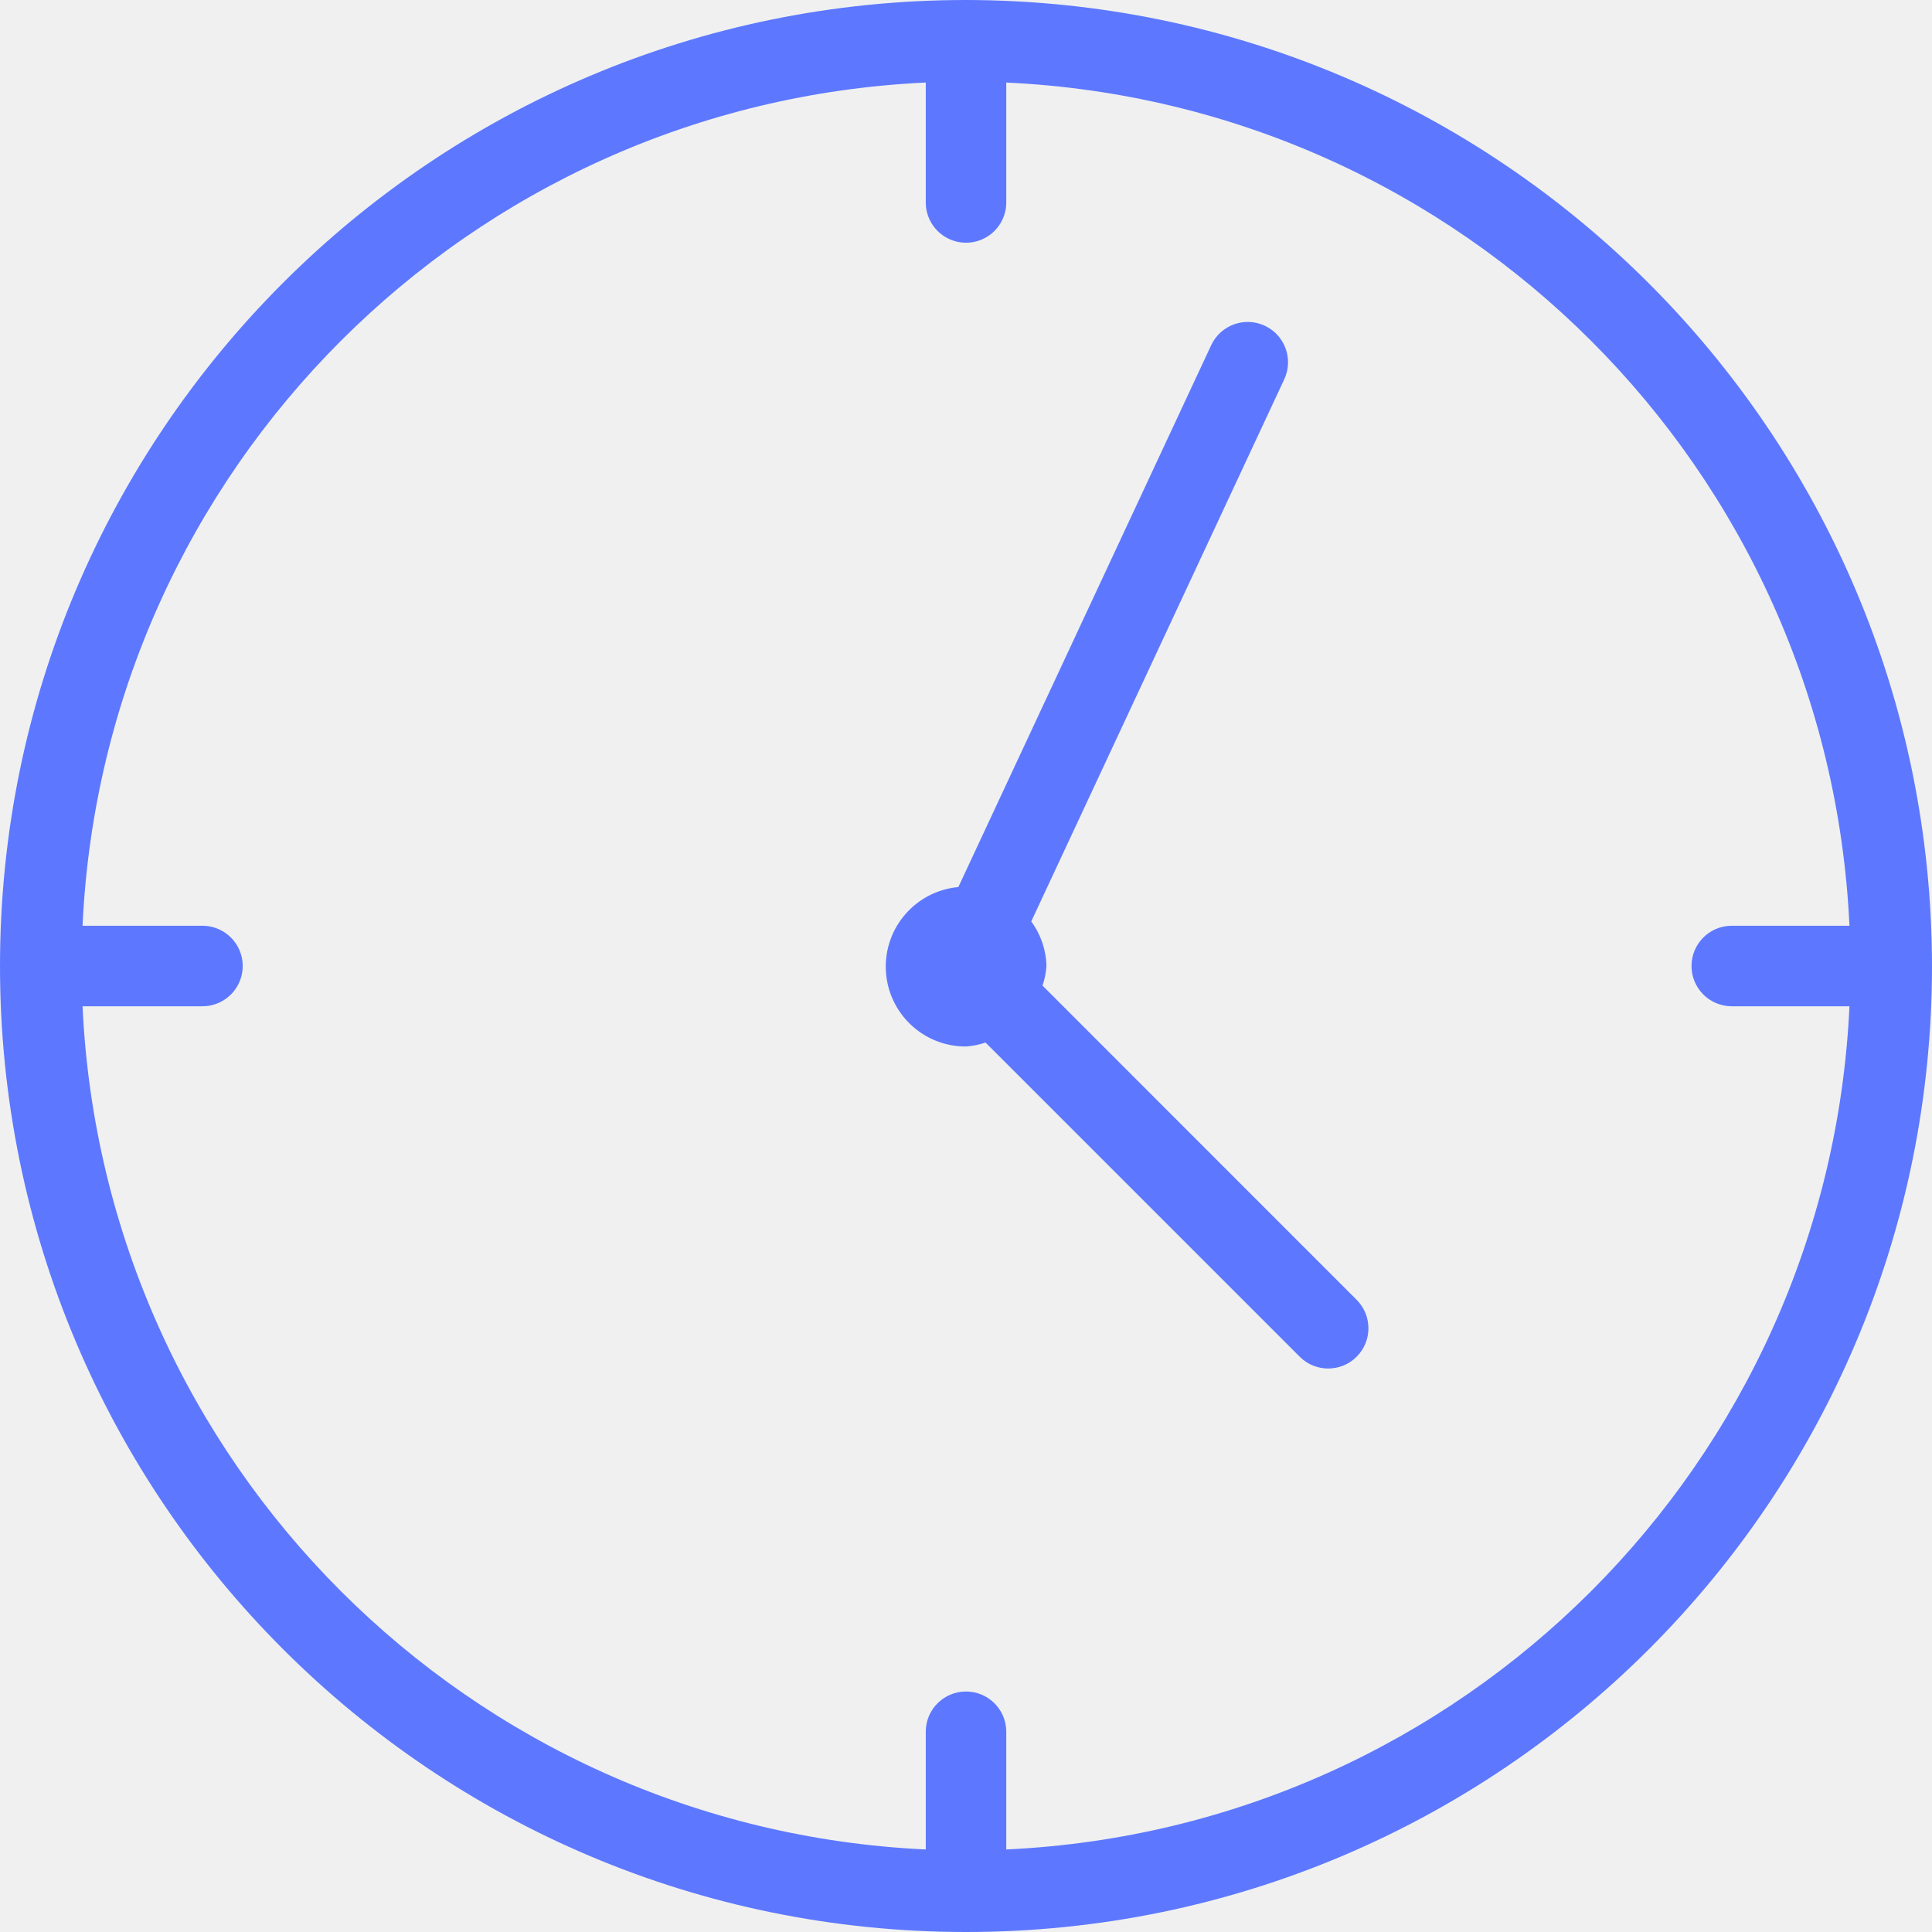
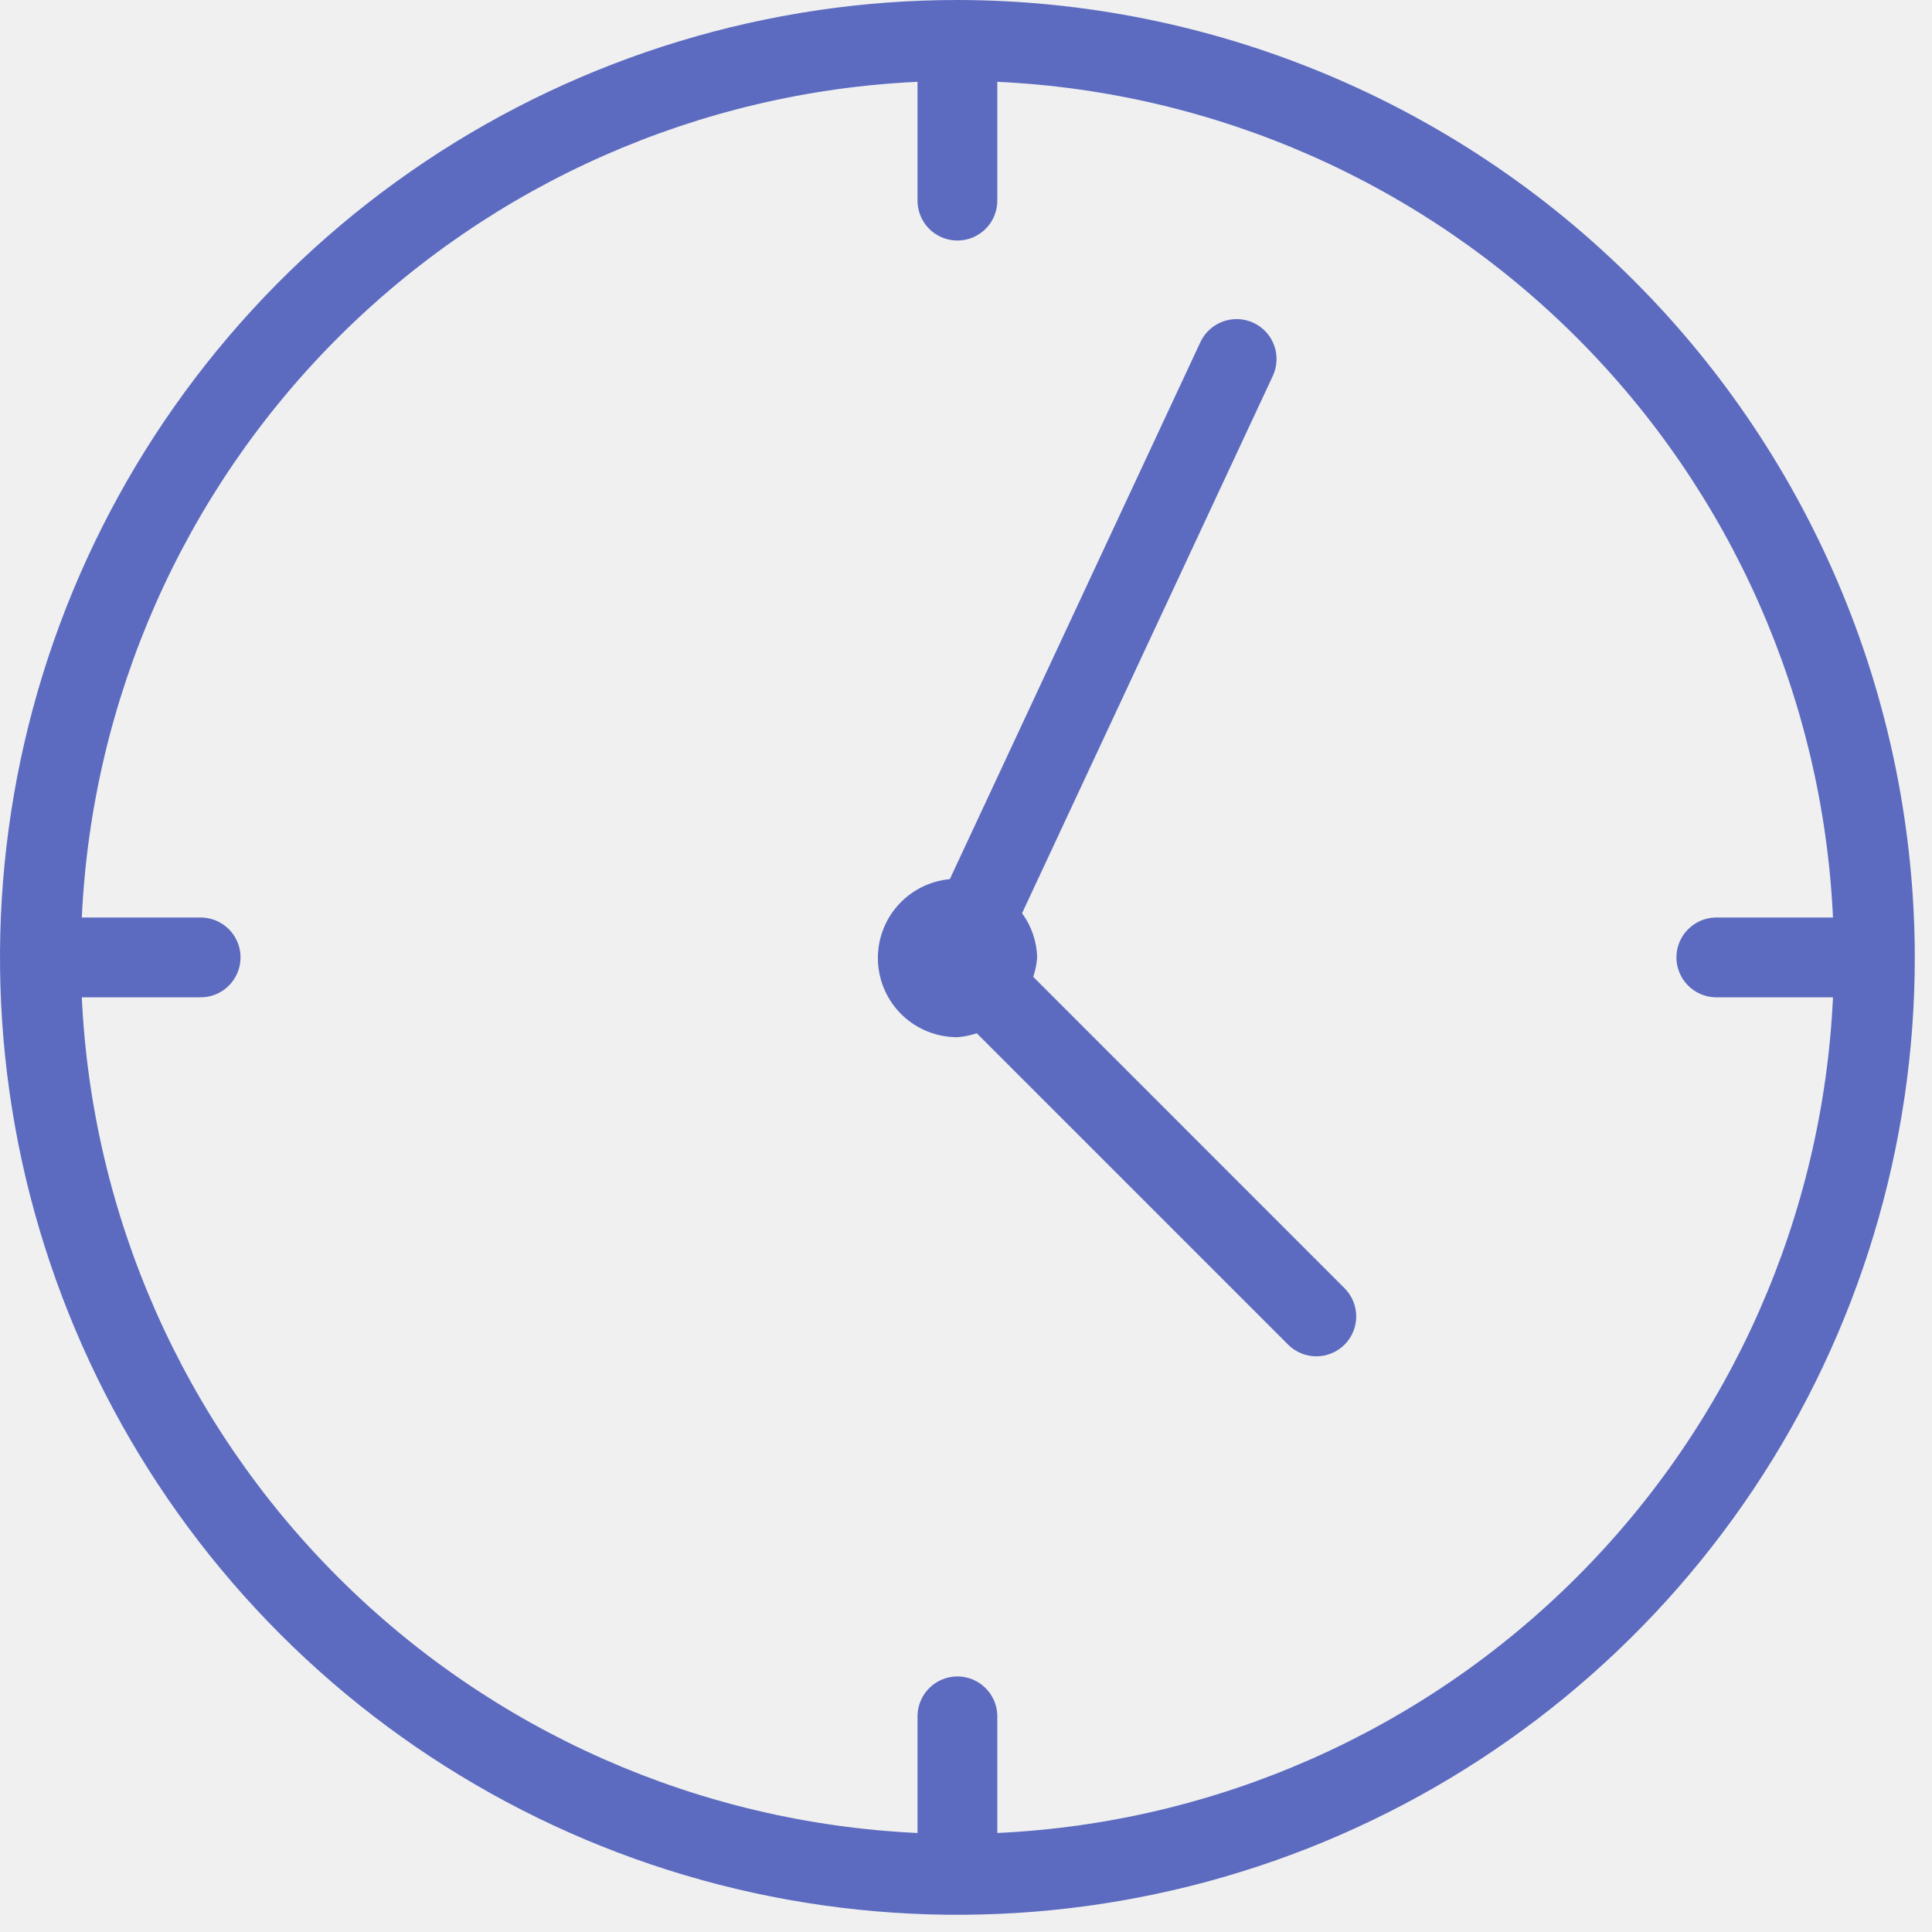
- <svg xmlns="http://www.w3.org/2000/svg" id="Group_1256" data-name="Group 1256" width="63.43" height="63.43" viewBox="0 0 63.43 63.43">
-   <path id="Path_1490" data-name="Path 1490" d="M31.715,0A31.715,31.715,0,1,0,63.43,31.715,31.751,31.751,0,0,0,31.715,0Zm1.322,60.72v-3.9a1.322,1.322,0,0,0-2.643,0v3.9A29.062,29.062,0,0,1,2.71,33.037h3.9a1.322,1.322,0,1,0,0-2.643H2.71A29.062,29.062,0,0,1,30.394,2.71v3.9a1.322,1.322,0,1,0,2.643,0V2.71A29.062,29.062,0,0,1,60.72,30.394h-3.9a1.322,1.322,0,0,0,0,2.643h3.9A29.062,29.062,0,0,1,33.037,60.72Z" fill="#5d78ff" />
-   <path id="Path_1491" data-name="Path 1491" d="M239.822,107.136a2.535,2.535,0,0,0,.13-.644,2.571,2.571,0,0,0-.5-1.463l8.307-17.8a1.321,1.321,0,1,0-2.4-1.117l-8.3,17.788a2.623,2.623,0,0,0,.248,5.235,2.536,2.536,0,0,0,.644-.13l10.315,10.315a1.321,1.321,0,0,0,1.869-1.869Z" transform="translate(-205.595 -74.777)" fill="#5d78ff" />
+ <svg xmlns="http://www.w3.org/2000/svg" width="64" height="64" viewBox="0 0 64 64" fill="none">
+   <g clip-path="url(#clip0)">
+     <path d="M31.715 0C25.442 0 19.311 1.86 14.095 5.345C8.88 8.83 4.815 13.783 2.414 19.578C0.014 25.373 -0.614 31.75 0.609 37.902C1.833 44.054 4.854 49.706 9.289 54.141C13.725 58.576 19.376 61.597 25.528 62.821C31.68 64.044 38.057 63.416 43.852 61.016C49.647 58.615 54.6 54.55 58.085 49.335C61.57 44.119 63.43 37.988 63.43 31.715C63.42 23.307 60.076 15.245 54.13 9.3C48.185 3.354 40.123 0.01 31.715 0V0ZM33.037 60.72V56.82C33.028 56.476 32.884 56.149 32.637 55.909C32.391 55.669 32.06 55.534 31.715 55.534C31.371 55.534 31.041 55.669 30.794 55.909C30.547 56.149 30.404 56.476 30.394 56.82V60.72C23.16 60.384 16.312 57.36 11.191 52.239C6.07 47.119 3.046 40.271 2.71 33.037H6.61C6.787 33.042 6.962 33.011 7.127 32.947C7.292 32.883 7.442 32.786 7.568 32.663C7.695 32.54 7.795 32.392 7.864 32.23C7.933 32.067 7.968 31.892 7.968 31.715C7.968 31.539 7.933 31.364 7.864 31.201C7.795 31.038 7.695 30.891 7.568 30.768C7.442 30.645 7.292 30.548 7.127 30.484C6.962 30.42 6.787 30.389 6.61 30.394H2.71C3.046 23.16 6.07 16.312 11.191 11.191C16.312 6.07 23.16 3.046 30.394 2.71V6.61C30.389 6.787 30.42 6.962 30.484 7.127C30.548 7.292 30.645 7.442 30.768 7.568C30.891 7.695 31.038 7.795 31.201 7.864C31.364 7.933 31.539 7.968 31.715 7.968C31.892 7.968 32.067 7.933 32.23 7.864C32.393 7.795 32.54 7.695 32.663 7.568C32.786 7.442 32.883 7.292 32.947 7.127C33.011 6.962 33.042 6.787 33.037 6.61V2.71C40.271 3.046 47.119 6.07 52.239 11.191C57.36 16.312 60.384 23.16 60.72 30.394H56.82C56.476 30.404 56.149 30.547 55.909 30.794C55.669 31.04 55.534 31.371 55.534 31.715C55.534 32.06 55.669 32.391 55.909 32.637C56.149 32.884 56.476 33.028 56.82 33.037H60.72C60.384 40.271 57.36 47.119 52.239 52.239C47.119 57.36 40.271 60.384 33.037 60.72V60.72Z" fill="#5C6BC0" />
+     <path d="M34.227 32.359C34.298 32.151 34.342 31.934 34.357 31.715C34.344 31.188 34.17 30.677 33.857 30.252L42.164 12.452C42.237 12.294 42.279 12.124 42.286 11.95C42.294 11.777 42.267 11.603 42.207 11.44C42.148 11.277 42.057 11.127 41.939 10.999C41.822 10.87 41.68 10.767 41.523 10.694C41.365 10.62 41.194 10.579 41.021 10.571C40.847 10.564 40.674 10.591 40.51 10.65C40.347 10.71 40.197 10.801 40.069 10.918C39.941 11.036 39.837 11.177 39.764 11.335L31.464 29.123C30.791 29.185 30.168 29.504 29.725 30.013C29.281 30.523 29.052 31.184 29.084 31.859C29.116 32.534 29.407 33.17 29.896 33.636C30.386 34.101 31.036 34.36 31.712 34.358C31.931 34.343 32.148 34.299 32.356 34.228L42.671 44.543C42.919 44.791 43.255 44.93 43.605 44.93C43.956 44.93 44.292 44.791 44.54 44.543C44.788 44.295 44.927 43.959 44.927 43.608C44.927 43.258 44.788 42.922 44.54 42.674L34.227 32.359Z" fill="#5C6BC0" />
+   </g>
+   <defs>
+     <clipPath id="clip0">
+       <rect width="63.43" height="63.43" fill="white" />
+     </clipPath>
+   </defs>
</svg>
